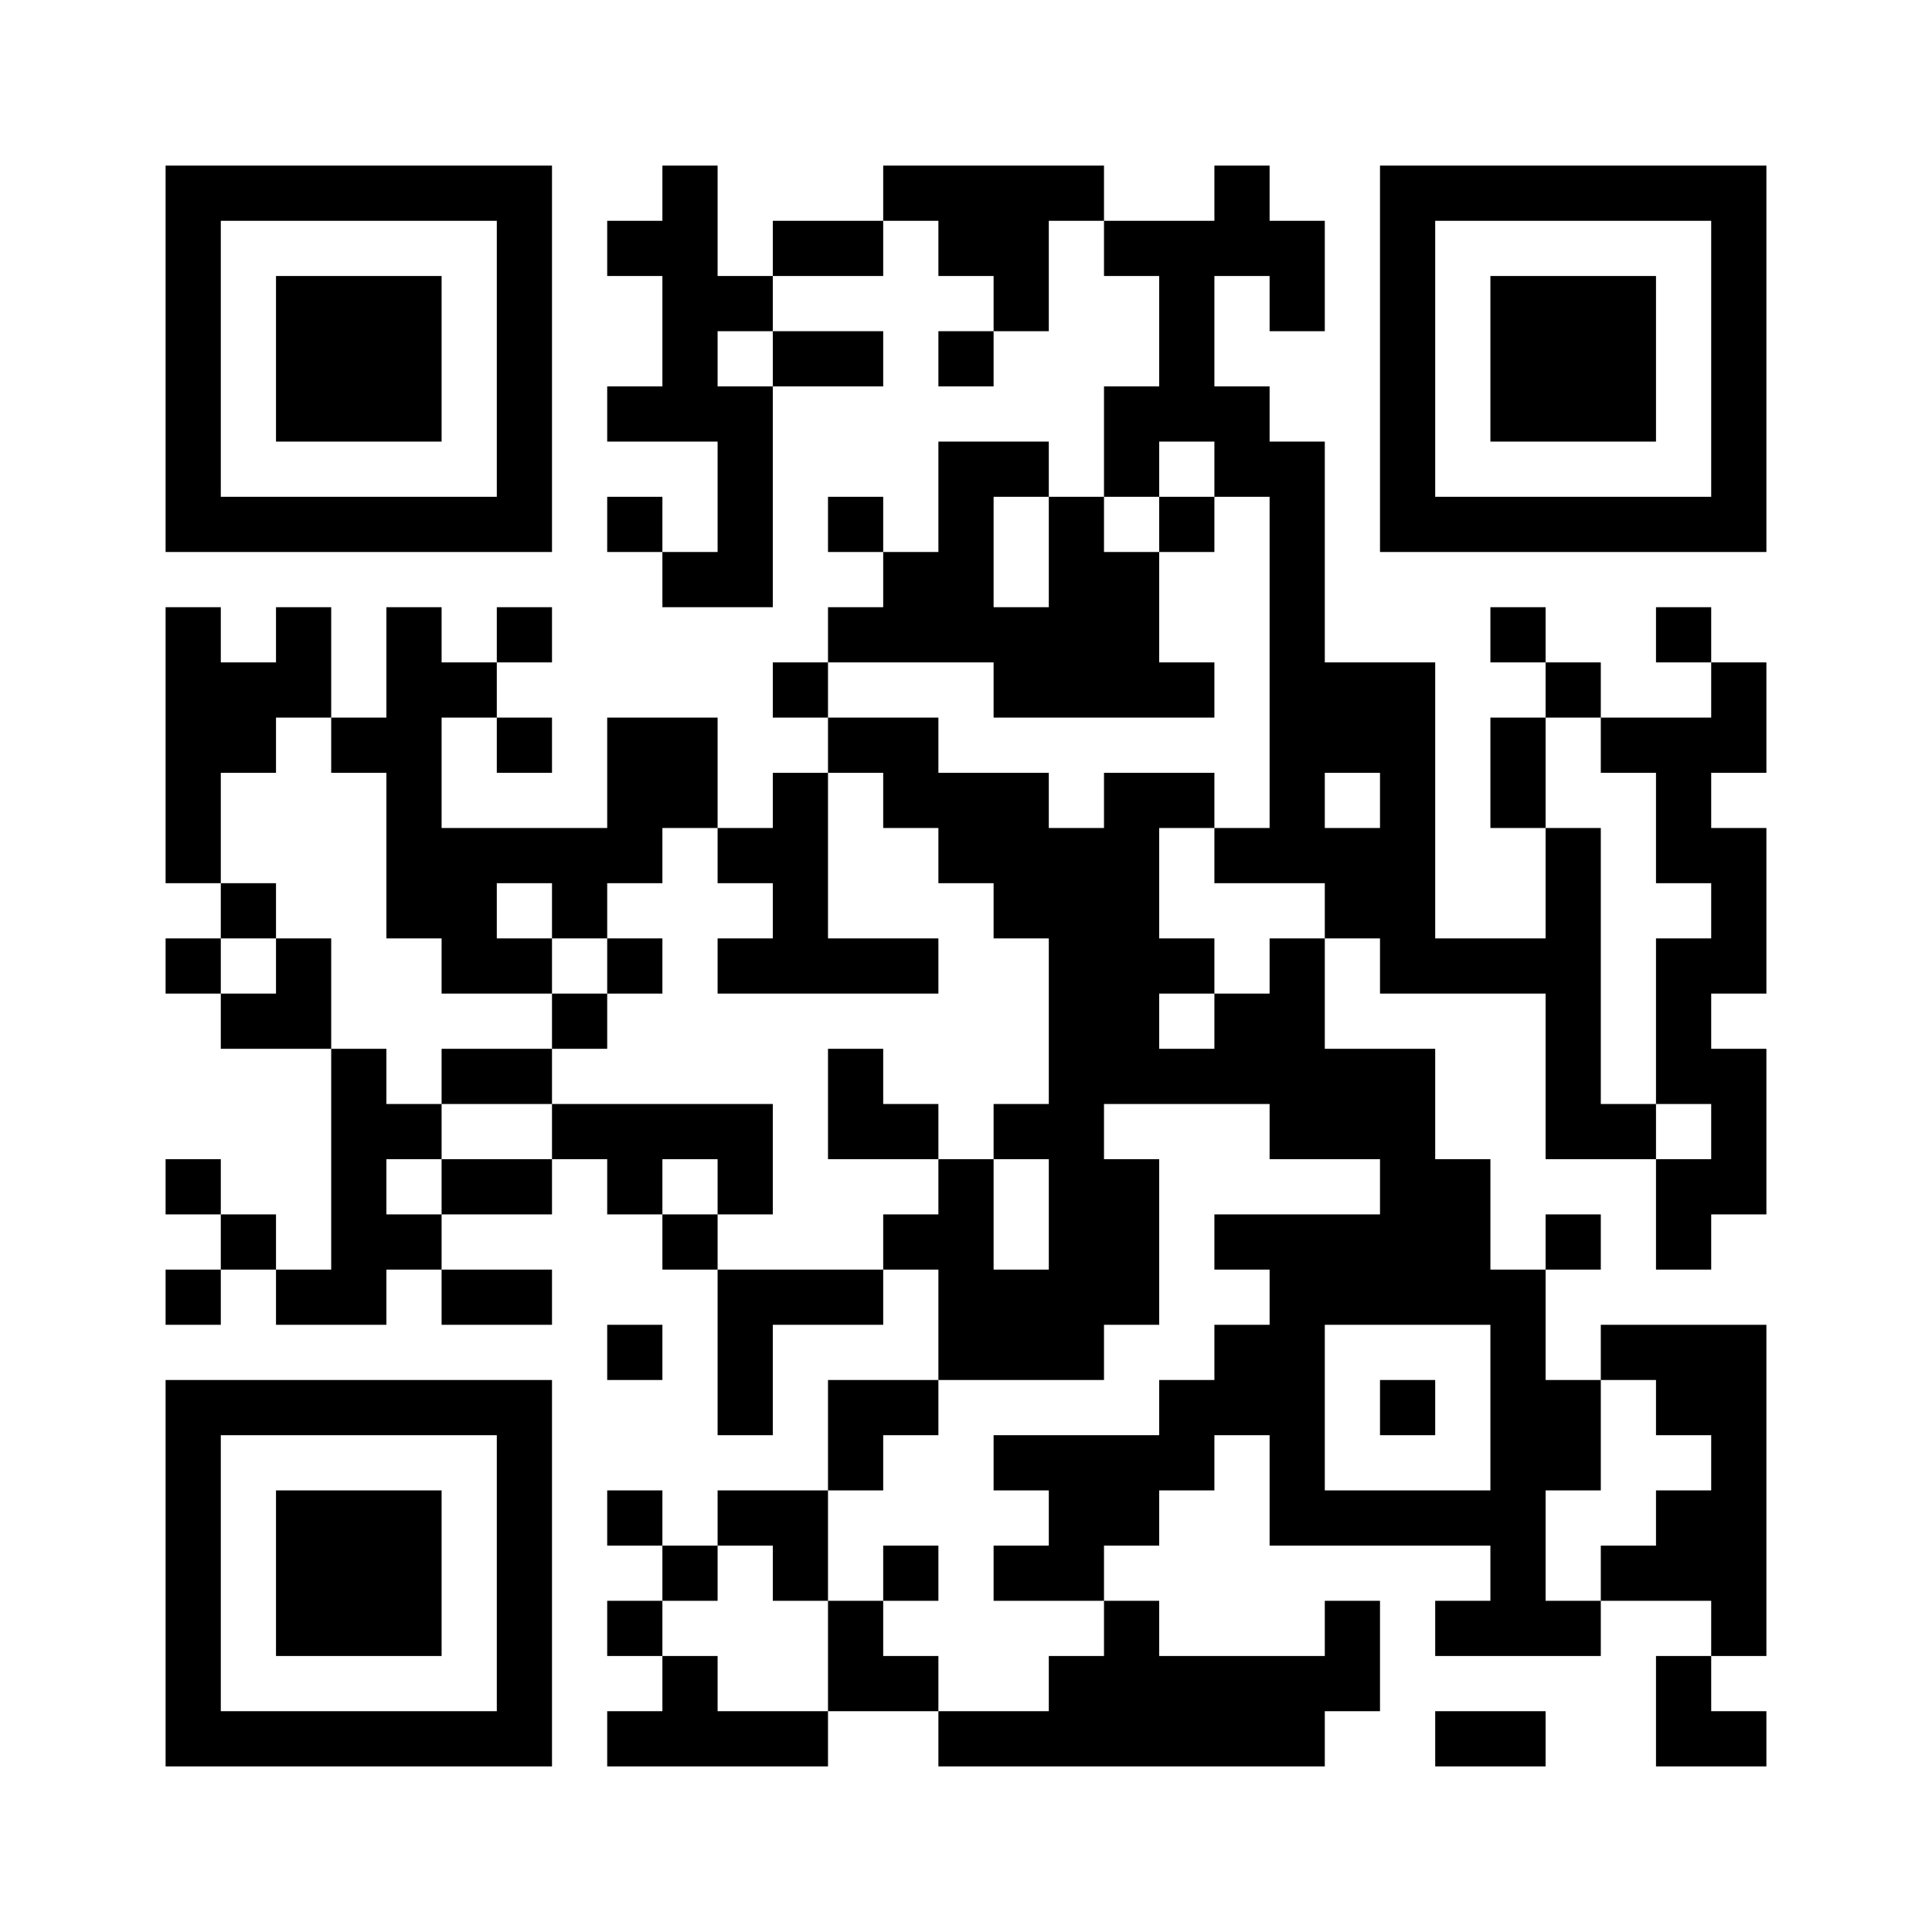
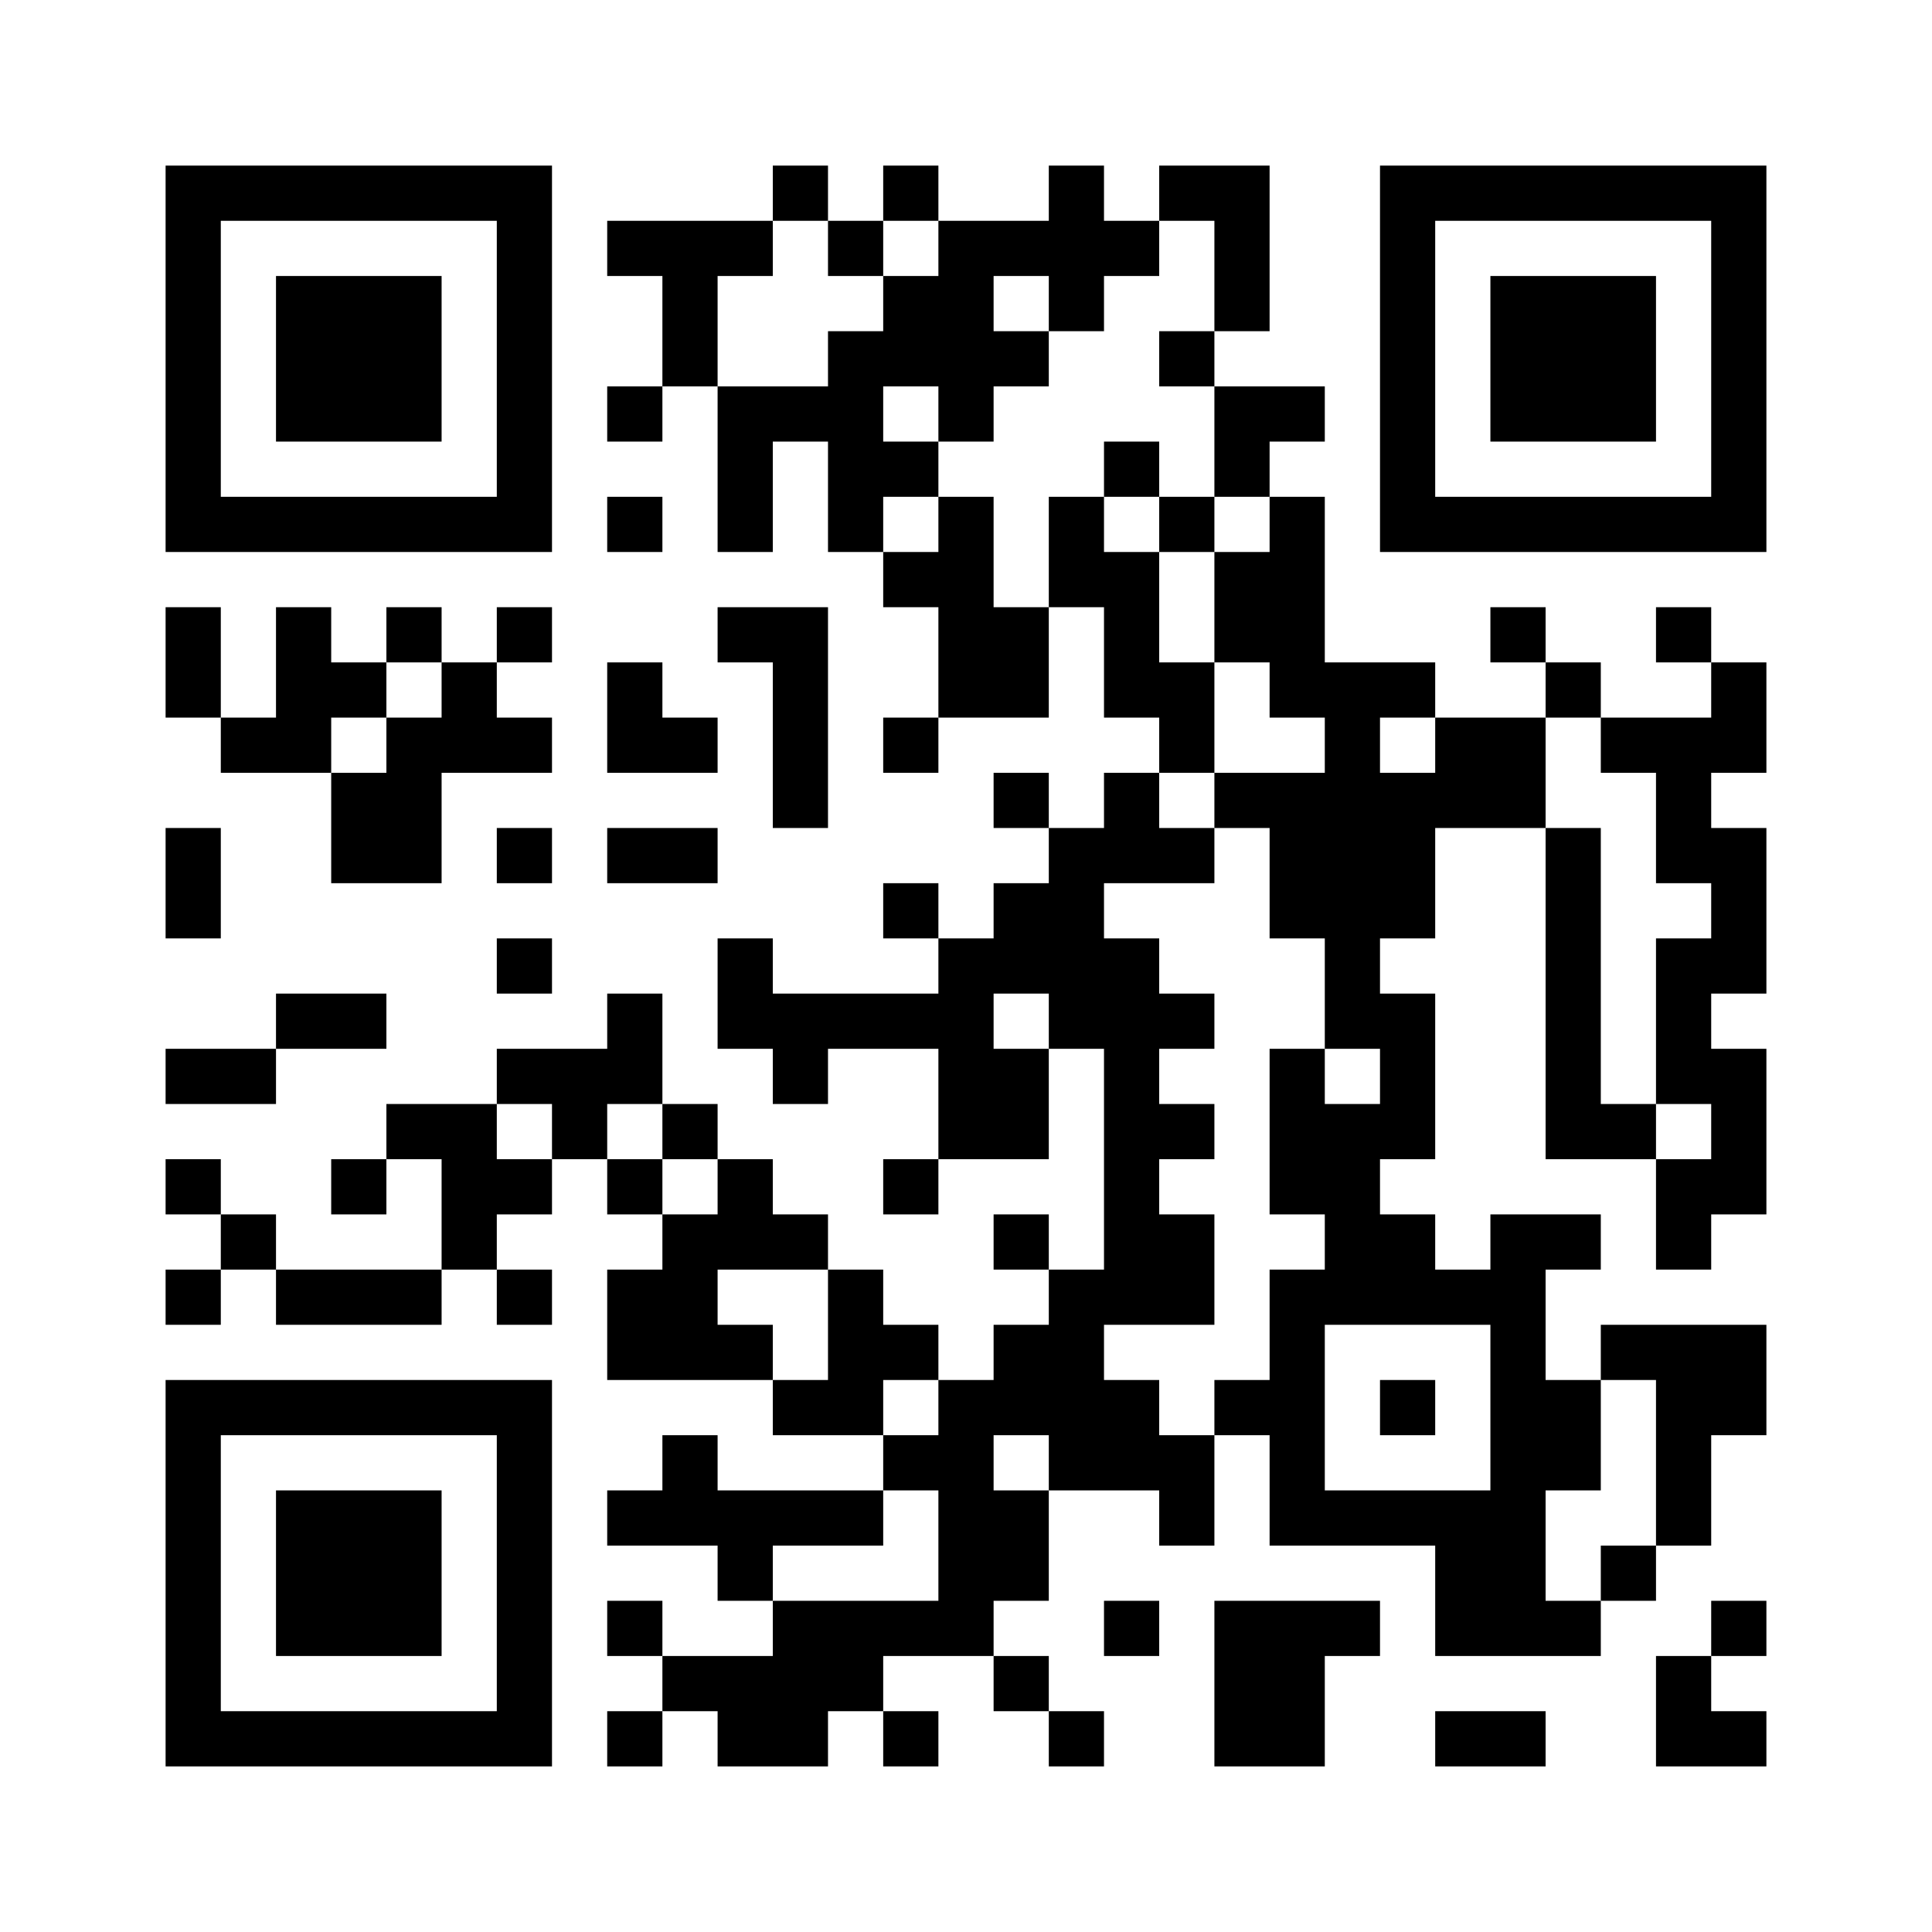
<svg xmlns="http://www.w3.org/2000/svg" width="35mm" height="35mm" version="1.1" viewBox="0 0 35 35">
-   <path d="M3,3H4V4H3zM4,3H5V4H4zM5,3H6V4H5zM6,3H7V4H6zM7,3H8V4H7zM8,3H9V4H8zM9,3H10V4H9zM12,3H13V4H12zM16,3H17V4H16zM17,3H18V4H17zM18,3H19V4H18zM19,3H20V4H19zM22,3H23V4H22zM25,3H26V4H25zM26,3H27V4H26zM27,3H28V4H27zM28,3H29V4H28zM29,3H30V4H29zM30,3H31V4H30zM31,3H32V4H31zM3,4H4V5H3zM9,4H10V5H9zM11,4H12V5H11zM12,4H13V5H12zM14,4H15V5H14zM15,4H16V5H15zM17,4H18V5H17zM18,4H19V5H18zM20,4H21V5H20zM21,4H22V5H21zM22,4H23V5H22zM23,4H24V5H23zM25,4H26V5H25zM31,4H32V5H31zM3,5H4V6H3zM5,5H6V6H5zM6,5H7V6H6zM7,5H8V6H7zM9,5H10V6H9zM12,5H13V6H12zM13,5H14V6H13zM18,5H19V6H18zM21,5H22V6H21zM23,5H24V6H23zM25,5H26V6H25zM27,5H28V6H27zM28,5H29V6H28zM29,5H30V6H29zM31,5H32V6H31zM3,6H4V7H3zM5,6H6V7H5zM6,6H7V7H6zM7,6H8V7H7zM9,6H10V7H9zM12,6H13V7H12zM14,6H15V7H14zM15,6H16V7H15zM17,6H18V7H17zM21,6H22V7H21zM25,6H26V7H25zM27,6H28V7H27zM28,6H29V7H28zM29,6H30V7H29zM31,6H32V7H31zM3,7H4V8H3zM5,7H6V8H5zM6,7H7V8H6zM7,7H8V8H7zM9,7H10V8H9zM11,7H12V8H11zM12,7H13V8H12zM13,7H14V8H13zM20,7H21V8H20zM21,7H22V8H21zM22,7H23V8H22zM25,7H26V8H25zM27,7H28V8H27zM28,7H29V8H28zM29,7H30V8H29zM31,7H32V8H31zM3,8H4V9H3zM9,8H10V9H9zM13,8H14V9H13zM17,8H18V9H17zM18,8H19V9H18zM20,8H21V9H20zM22,8H23V9H22zM23,8H24V9H23zM25,8H26V9H25zM31,8H32V9H31zM3,9H4V10H3zM4,9H5V10H4zM5,9H6V10H5zM6,9H7V10H6zM7,9H8V10H7zM8,9H9V10H8zM9,9H10V10H9zM11,9H12V10H11zM13,9H14V10H13zM15,9H16V10H15zM17,9H18V10H17zM19,9H20V10H19zM21,9H22V10H21zM23,9H24V10H23zM25,9H26V10H25zM26,9H27V10H26zM27,9H28V10H27zM28,9H29V10H28zM29,9H30V10H29zM30,9H31V10H30zM31,9H32V10H31zM12,10H13V11H12zM13,10H14V11H13zM16,10H17V11H16zM17,10H18V11H17zM19,10H20V11H19zM20,10H21V11H20zM23,10H24V11H23zM3,11H4V12H3zM5,11H6V12H5zM7,11H8V12H7zM9,11H10V12H9zM15,11H16V12H15zM16,11H17V12H16zM17,11H18V12H17zM18,11H19V12H18zM19,11H20V12H19zM20,11H21V12H20zM23,11H24V12H23zM27,11H28V12H27zM30,11H31V12H30zM3,12H4V13H3zM4,12H5V13H4zM5,12H6V13H5zM7,12H8V13H7zM8,12H9V13H8zM14,12H15V13H14zM18,12H19V13H18zM19,12H20V13H19zM20,12H21V13H20zM21,12H22V13H21zM23,12H24V13H23zM24,12H25V13H24zM25,12H26V13H25zM28,12H29V13H28zM31,12H32V13H31zM3,13H4V14H3zM4,13H5V14H4zM6,13H7V14H6zM7,13H8V14H7zM9,13H10V14H9zM11,13H12V14H11zM12,13H13V14H12zM15,13H16V14H15zM16,13H17V14H16zM23,13H24V14H23zM24,13H25V14H24zM25,13H26V14H25zM27,13H28V14H27zM29,13H30V14H29zM30,13H31V14H30zM31,13H32V14H31zM3,14H4V15H3zM7,14H8V15H7zM11,14H12V15H11zM12,14H13V15H12zM14,14H15V15H14zM16,14H17V15H16zM17,14H18V15H17zM18,14H19V15H18zM20,14H21V15H20zM21,14H22V15H21zM23,14H24V15H23zM25,14H26V15H25zM27,14H28V15H27zM30,14H31V15H30zM3,15H4V16H3zM7,15H8V16H7zM8,15H9V16H8zM9,15H10V16H9zM10,15H11V16H10zM11,15H12V16H11zM13,15H14V16H13zM14,15H15V16H14zM17,15H18V16H17zM18,15H19V16H18zM19,15H20V16H19zM20,15H21V16H20zM22,15H23V16H22zM23,15H24V16H23zM24,15H25V16H24zM25,15H26V16H25zM28,15H29V16H28zM30,15H31V16H30zM31,15H32V16H31zM4,16H5V17H4zM7,16H8V17H7zM8,16H9V17H8zM10,16H11V17H10zM14,16H15V17H14zM18,16H19V17H18zM19,16H20V17H19zM20,16H21V17H20zM24,16H25V17H24zM25,16H26V17H25zM28,16H29V17H28zM31,16H32V17H31zM3,17H4V18H3zM5,17H6V18H5zM8,17H9V18H8zM9,17H10V18H9zM11,17H12V18H11zM13,17H14V18H13zM14,17H15V18H14zM15,17H16V18H15zM16,17H17V18H16zM19,17H20V18H19zM20,17H21V18H20zM21,17H22V18H21zM23,17H24V18H23zM25,17H26V18H25zM26,17H27V18H26zM27,17H28V18H27zM28,17H29V18H28zM30,17H31V18H30zM31,17H32V18H31zM4,18H5V19H4zM5,18H6V19H5zM10,18H11V19H10zM19,18H20V19H19zM20,18H21V19H20zM22,18H23V19H22zM23,18H24V19H23zM28,18H29V19H28zM30,18H31V19H30zM6,19H7V20H6zM8,19H9V20H8zM9,19H10V20H9zM15,19H16V20H15zM19,19H20V20H19zM20,19H21V20H20zM21,19H22V20H21zM22,19H23V20H22zM23,19H24V20H23zM24,19H25V20H24zM25,19H26V20H25zM28,19H29V20H28zM30,19H31V20H30zM31,19H32V20H31zM6,20H7V21H6zM7,20H8V21H7zM10,20H11V21H10zM11,20H12V21H11zM12,20H13V21H12zM13,20H14V21H13zM15,20H16V21H15zM16,20H17V21H16zM18,20H19V21H18zM19,20H20V21H19zM23,20H24V21H23zM24,20H25V21H24zM25,20H26V21H25zM28,20H29V21H28zM29,20H30V21H29zM31,20H32V21H31zM3,21H4V22H3zM6,21H7V22H6zM8,21H9V22H8zM9,21H10V22H9zM11,21H12V22H11zM13,21H14V22H13zM17,21H18V22H17zM19,21H20V22H19zM20,21H21V22H20zM25,21H26V22H25zM26,21H27V22H26zM30,21H31V22H30zM31,21H32V22H31zM4,22H5V23H4zM6,22H7V23H6zM7,22H8V23H7zM12,22H13V23H12zM16,22H17V23H16zM17,22H18V23H17zM19,22H20V23H19zM20,22H21V23H20zM22,22H23V23H22zM23,22H24V23H23zM24,22H25V23H24zM25,22H26V23H25zM26,22H27V23H26zM28,22H29V23H28zM30,22H31V23H30zM3,23H4V24H3zM5,23H6V24H5zM6,23H7V24H6zM8,23H9V24H8zM9,23H10V24H9zM13,23H14V24H13zM14,23H15V24H14zM15,23H16V24H15zM17,23H18V24H17zM18,23H19V24H18zM19,23H20V24H19zM20,23H21V24H20zM23,23H24V24H23zM24,23H25V24H24zM25,23H26V24H25zM26,23H27V24H26zM27,23H28V24H27zM11,24H12V25H11zM13,24H14V25H13zM17,24H18V25H17zM18,24H19V25H18zM19,24H20V25H19zM22,24H23V25H22zM23,24H24V25H23zM27,24H28V25H27zM29,24H30V25H29zM30,24H31V25H30zM31,24H32V25H31zM3,25H4V26H3zM4,25H5V26H4zM5,25H6V26H5zM6,25H7V26H6zM7,25H8V26H7zM8,25H9V26H8zM9,25H10V26H9zM13,25H14V26H13zM15,25H16V26H15zM16,25H17V26H16zM21,25H22V26H21zM22,25H23V26H22zM23,25H24V26H23zM25,25H26V26H25zM27,25H28V26H27zM28,25H29V26H28zM30,25H31V26H30zM31,25H32V26H31zM3,26H4V27H3zM9,26H10V27H9zM15,26H16V27H15zM18,26H19V27H18zM19,26H20V27H19zM20,26H21V27H20zM21,26H22V27H21zM23,26H24V27H23zM27,26H28V27H27zM28,26H29V27H28zM31,26H32V27H31zM3,27H4V28H3zM5,27H6V28H5zM6,27H7V28H6zM7,27H8V28H7zM9,27H10V28H9zM11,27H12V28H11zM13,27H14V28H13zM14,27H15V28H14zM19,27H20V28H19zM20,27H21V28H20zM23,27H24V28H23zM24,27H25V28H24zM25,27H26V28H25zM26,27H27V28H26zM27,27H28V28H27zM30,27H31V28H30zM31,27H32V28H31zM3,28H4V29H3zM5,28H6V29H5zM6,28H7V29H6zM7,28H8V29H7zM9,28H10V29H9zM12,28H13V29H12zM14,28H15V29H14zM16,28H17V29H16zM18,28H19V29H18zM19,28H20V29H19zM27,28H28V29H27zM29,28H30V29H29zM30,28H31V29H30zM31,28H32V29H31zM3,29H4V30H3zM5,29H6V30H5zM6,29H7V30H6zM7,29H8V30H7zM9,29H10V30H9zM11,29H12V30H11zM15,29H16V30H15zM20,29H21V30H20zM24,29H25V30H24zM26,29H27V30H26zM27,29H28V30H27zM28,29H29V30H28zM31,29H32V30H31zM3,30H4V31H3zM9,30H10V31H9zM12,30H13V31H12zM15,30H16V31H15zM16,30H17V31H16zM19,30H20V31H19zM20,30H21V31H20zM21,30H22V31H21zM22,30H23V31H22zM23,30H24V31H23zM24,30H25V31H24zM30,30H31V31H30zM3,31H4V32H3zM4,31H5V32H4zM5,31H6V32H5zM6,31H7V32H6zM7,31H8V32H7zM8,31H9V32H8zM9,31H10V32H9zM11,31H12V32H11zM12,31H13V32H12zM13,31H14V32H13zM14,31H15V32H14zM17,31H18V32H17zM18,31H19V32H18zM19,31H20V32H19zM20,31H21V32H20zM21,31H22V32H21zM22,31H23V32H22zM23,31H24V32H23zM26,31H27V32H26zM27,31H28V32H27zM30,31H31V32H30zM31,31H32V32H31z" id="qr-path" fill="#000000" fill-opacity="1" fill-rule="nonzero" stroke="none" />
+   <path d="M3,3H4V4H3zM4,3H5V4H4zM5,3H6V4H5zM6,3H7V4H6zM7,3H8V4H7zM8,3H9V4H8zM9,3H10V4H9zM14,3H15V4H14zM16,3H17V4H16zM19,3H20V4H19zM21,3H22V4H21zM22,3H23V4H22zM25,3H26V4H25zM26,3H27V4H26zM27,3H28V4H27zM28,3H29V4H28zM29,3H30V4H29zM30,3H31V4H30zM31,3H32V4H31zM3,4H4V5H3zM9,4H10V5H9zM11,4H12V5H11zM12,4H13V5H12zM13,4H14V5H13zM15,4H16V5H15zM17,4H18V5H17zM18,4H19V5H18zM19,4H20V5H19zM20,4H21V5H20zM22,4H23V5H22zM25,4H26V5H25zM31,4H32V5H31zM3,5H4V6H3zM5,5H6V6H5zM6,5H7V6H6zM7,5H8V6H7zM9,5H10V6H9zM12,5H13V6H12zM16,5H17V6H16zM17,5H18V6H17zM19,5H20V6H19zM22,5H23V6H22zM25,5H26V6H25zM27,5H28V6H27zM28,5H29V6H28zM29,5H30V6H29zM31,5H32V6H31zM3,6H4V7H3zM5,6H6V7H5zM6,6H7V7H6zM7,6H8V7H7zM9,6H10V7H9zM12,6H13V7H12zM15,6H16V7H15zM16,6H17V7H16zM17,6H18V7H17zM18,6H19V7H18zM21,6H22V7H21zM25,6H26V7H25zM27,6H28V7H27zM28,6H29V7H28zM29,6H30V7H29zM31,6H32V7H31zM3,7H4V8H3zM5,7H6V8H5zM6,7H7V8H6zM7,7H8V8H7zM9,7H10V8H9zM11,7H12V8H11zM13,7H14V8H13zM14,7H15V8H14zM15,7H16V8H15zM17,7H18V8H17zM22,7H23V8H22zM23,7H24V8H23zM25,7H26V8H25zM27,7H28V8H27zM28,7H29V8H28zM29,7H30V8H29zM31,7H32V8H31zM3,8H4V9H3zM9,8H10V9H9zM13,8H14V9H13zM15,8H16V9H15zM16,8H17V9H16zM20,8H21V9H20zM22,8H23V9H22zM25,8H26V9H25zM31,8H32V9H31zM3,9H4V10H3zM4,9H5V10H4zM5,9H6V10H5zM6,9H7V10H6zM7,9H8V10H7zM8,9H9V10H8zM9,9H10V10H9zM11,9H12V10H11zM13,9H14V10H13zM15,9H16V10H15zM17,9H18V10H17zM19,9H20V10H19zM21,9H22V10H21zM23,9H24V10H23zM25,9H26V10H25zM26,9H27V10H26zM27,9H28V10H27zM28,9H29V10H28zM29,9H30V10H29zM30,9H31V10H30zM31,9H32V10H31zM16,10H17V11H16zM17,10H18V11H17zM19,10H20V11H19zM20,10H21V11H20zM22,10H23V11H22zM23,10H24V11H23zM3,11H4V12H3zM5,11H6V12H5zM7,11H8V12H7zM9,11H10V12H9zM13,11H14V12H13zM14,11H15V12H14zM17,11H18V12H17zM18,11H19V12H18zM20,11H21V12H20zM22,11H23V12H22zM23,11H24V12H23zM27,11H28V12H27zM30,11H31V12H30zM3,12H4V13H3zM5,12H6V13H5zM6,12H7V13H6zM8,12H9V13H8zM11,12H12V13H11zM14,12H15V13H14zM17,12H18V13H17zM18,12H19V13H18zM20,12H21V13H20zM21,12H22V13H21zM23,12H24V13H23zM24,12H25V13H24zM25,12H26V13H25zM28,12H29V13H28zM31,12H32V13H31zM4,13H5V14H4zM5,13H6V14H5zM7,13H8V14H7zM8,13H9V14H8zM9,13H10V14H9zM11,13H12V14H11zM12,13H13V14H12zM14,13H15V14H14zM16,13H17V14H16zM21,13H22V14H21zM24,13H25V14H24zM26,13H27V14H26zM27,13H28V14H27zM29,13H30V14H29zM30,13H31V14H30zM31,13H32V14H31zM6,14H7V15H6zM7,14H8V15H7zM14,14H15V15H14zM18,14H19V15H18zM20,14H21V15H20zM22,14H23V15H22zM23,14H24V15H23zM24,14H25V15H24zM25,14H26V15H25zM26,14H27V15H26zM27,14H28V15H27zM30,14H31V15H30zM3,15H4V16H3zM6,15H7V16H6zM7,15H8V16H7zM9,15H10V16H9zM11,15H12V16H11zM12,15H13V16H12zM19,15H20V16H19zM20,15H21V16H20zM21,15H22V16H21zM23,15H24V16H23zM24,15H25V16H24zM25,15H26V16H25zM28,15H29V16H28zM30,15H31V16H30zM31,15H32V16H31zM3,16H4V17H3zM16,16H17V17H16zM18,16H19V17H18zM19,16H20V17H19zM23,16H24V17H23zM24,16H25V17H24zM25,16H26V17H25zM28,16H29V17H28zM31,16H32V17H31zM9,17H10V18H9zM13,17H14V18H13zM17,17H18V18H17zM18,17H19V18H18zM19,17H20V18H19zM20,17H21V18H20zM24,17H25V18H24zM28,17H29V18H28zM30,17H31V18H30zM31,17H32V18H31zM5,18H6V19H5zM6,18H7V19H6zM11,18H12V19H11zM13,18H14V19H13zM14,18H15V19H14zM15,18H16V19H15zM16,18H17V19H16zM17,18H18V19H17zM19,18H20V19H19zM20,18H21V19H20zM21,18H22V19H21zM24,18H25V19H24zM25,18H26V19H25zM28,18H29V19H28zM30,18H31V19H30zM3,19H4V20H3zM4,19H5V20H4zM9,19H10V20H9zM10,19H11V20H10zM11,19H12V20H11zM14,19H15V20H14zM17,19H18V20H17zM18,19H19V20H18zM20,19H21V20H20zM23,19H24V20H23zM25,19H26V20H25zM28,19H29V20H28zM30,19H31V20H30zM31,19H32V20H31zM7,20H8V21H7zM8,20H9V21H8zM10,20H11V21H10zM12,20H13V21H12zM17,20H18V21H17zM18,20H19V21H18zM20,20H21V21H20zM21,20H22V21H21zM23,20H24V21H23zM24,20H25V21H24zM25,20H26V21H25zM28,20H29V21H28zM29,20H30V21H29zM31,20H32V21H31zM3,21H4V22H3zM6,21H7V22H6zM8,21H9V22H8zM9,21H10V22H9zM11,21H12V22H11zM13,21H14V22H13zM16,21H17V22H16zM20,21H21V22H20zM23,21H24V22H23zM24,21H25V22H24zM30,21H31V22H30zM31,21H32V22H31zM4,22H5V23H4zM8,22H9V23H8zM12,22H13V23H12zM13,22H14V23H13zM14,22H15V23H14zM18,22H19V23H18zM20,22H21V23H20zM21,22H22V23H21zM24,22H25V23H24zM25,22H26V23H25zM27,22H28V23H27zM28,22H29V23H28zM30,22H31V23H30zM3,23H4V24H3zM5,23H6V24H5zM6,23H7V24H6zM7,23H8V24H7zM9,23H10V24H9zM11,23H12V24H11zM12,23H13V24H12zM15,23H16V24H15zM19,23H20V24H19zM20,23H21V24H20zM21,23H22V24H21zM23,23H24V24H23zM24,23H25V24H24zM25,23H26V24H25zM26,23H27V24H26zM27,23H28V24H27zM11,24H12V25H11zM12,24H13V25H12zM13,24H14V25H13zM15,24H16V25H15zM16,24H17V25H16zM18,24H19V25H18zM19,24H20V25H19zM23,24H24V25H23zM27,24H28V25H27zM29,24H30V25H29zM30,24H31V25H30zM31,24H32V25H31zM3,25H4V26H3zM4,25H5V26H4zM5,25H6V26H5zM6,25H7V26H6zM7,25H8V26H7zM8,25H9V26H8zM9,25H10V26H9zM14,25H15V26H14zM15,25H16V26H15zM17,25H18V26H17zM18,25H19V26H18zM19,25H20V26H19zM20,25H21V26H20zM22,25H23V26H22zM23,25H24V26H23zM25,25H26V26H25zM27,25H28V26H27zM28,25H29V26H28zM30,25H31V26H30zM31,25H32V26H31zM3,26H4V27H3zM9,26H10V27H9zM12,26H13V27H12zM16,26H17V27H16zM17,26H18V27H17zM19,26H20V27H19zM20,26H21V27H20zM21,26H22V27H21zM23,26H24V27H23zM27,26H28V27H27zM28,26H29V27H28zM30,26H31V27H30zM3,27H4V28H3zM5,27H6V28H5zM6,27H7V28H6zM7,27H8V28H7zM9,27H10V28H9zM11,27H12V28H11zM12,27H13V28H12zM13,27H14V28H13zM14,27H15V28H14zM15,27H16V28H15zM17,27H18V28H17zM18,27H19V28H18zM21,27H22V28H21zM23,27H24V28H23zM24,27H25V28H24zM25,27H26V28H25zM26,27H27V28H26zM27,27H28V28H27zM30,27H31V28H30zM3,28H4V29H3zM5,28H6V29H5zM6,28H7V29H6zM7,28H8V29H7zM9,28H10V29H9zM13,28H14V29H13zM17,28H18V29H17zM18,28H19V29H18zM26,28H27V29H26zM27,28H28V29H27zM29,28H30V29H29zM3,29H4V30H3zM5,29H6V30H5zM6,29H7V30H6zM7,29H8V30H7zM9,29H10V30H9zM11,29H12V30H11zM14,29H15V30H14zM15,29H16V30H15zM16,29H17V30H16zM17,29H18V30H17zM20,29H21V30H20zM22,29H23V30H22zM23,29H24V30H23zM24,29H25V30H24zM26,29H27V30H26zM27,29H28V30H27zM28,29H29V30H28zM31,29H32V30H31zM3,30H4V31H3zM9,30H10V31H9zM12,30H13V31H12zM13,30H14V31H13zM14,30H15V31H14zM15,30H16V31H15zM18,30H19V31H18zM22,30H23V31H22zM23,30H24V31H23zM30,30H31V31H30zM3,31H4V32H3zM4,31H5V32H4zM5,31H6V32H5zM6,31H7V32H6zM7,31H8V32H7zM8,31H9V32H8zM9,31H10V32H9zM11,31H12V32H11zM13,31H14V32H13zM14,31H15V32H14zM16,31H17V32H16zM19,31H20V32H19zM22,31H23V32H22zM23,31H24V32H23zM26,31H27V32H26zM27,31H28V32H27zM30,31H31V32H30zM31,31H32V32H31z" id="qr-path" fill="#000000" fill-opacity="1" fill-rule="nonzero" stroke="none" />
</svg>
